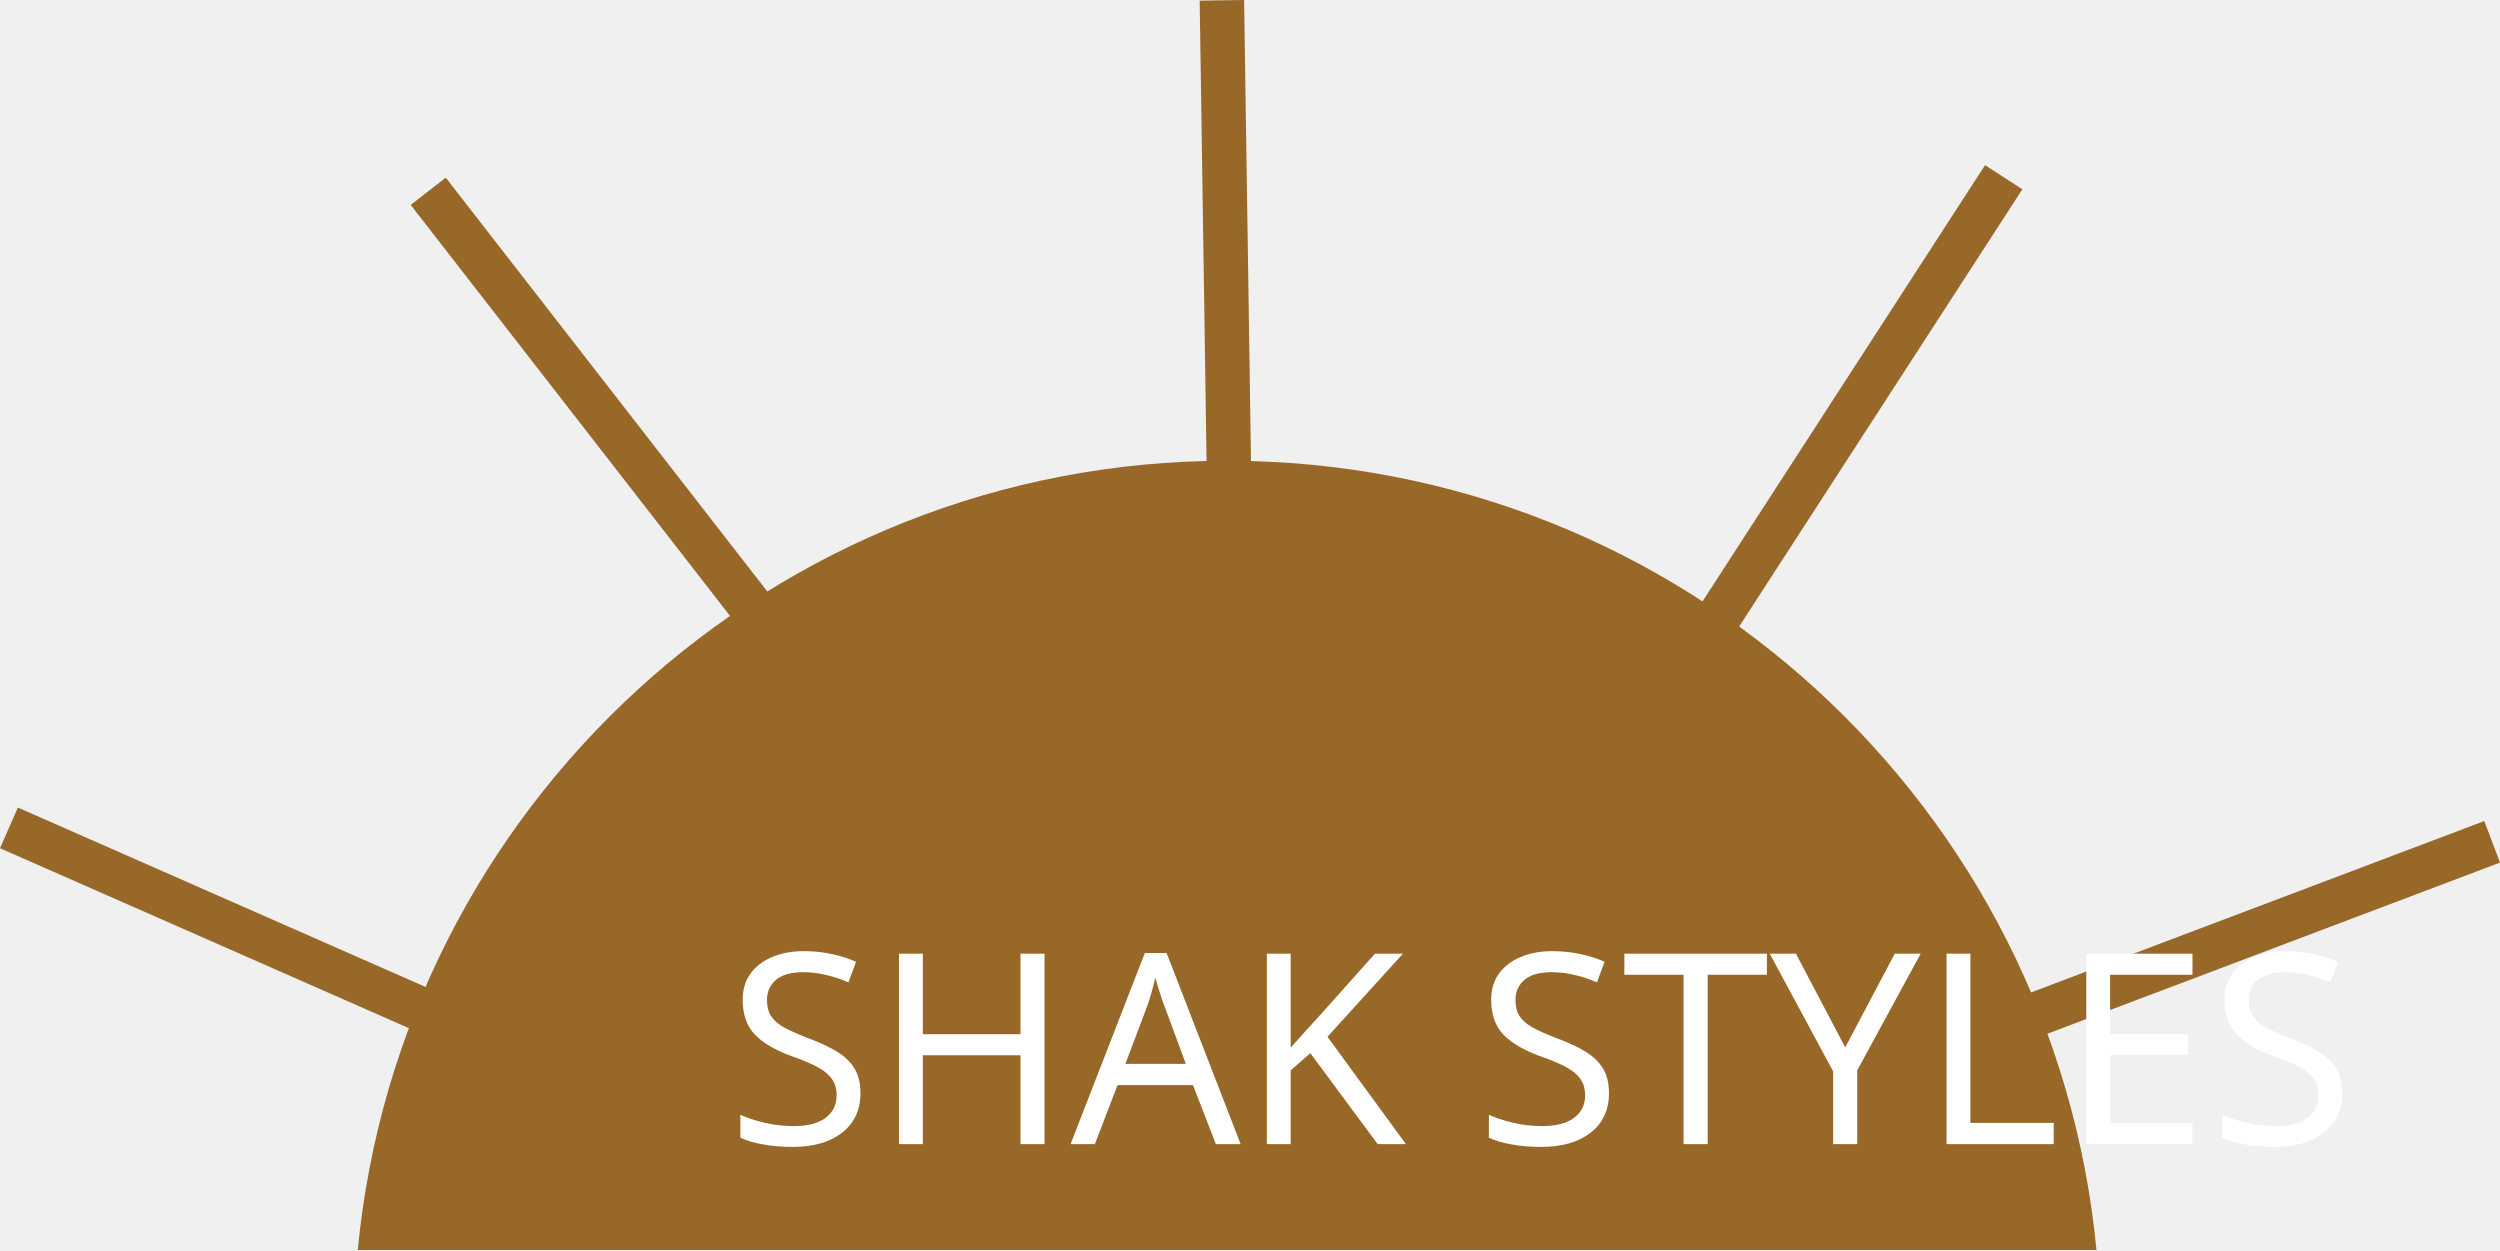
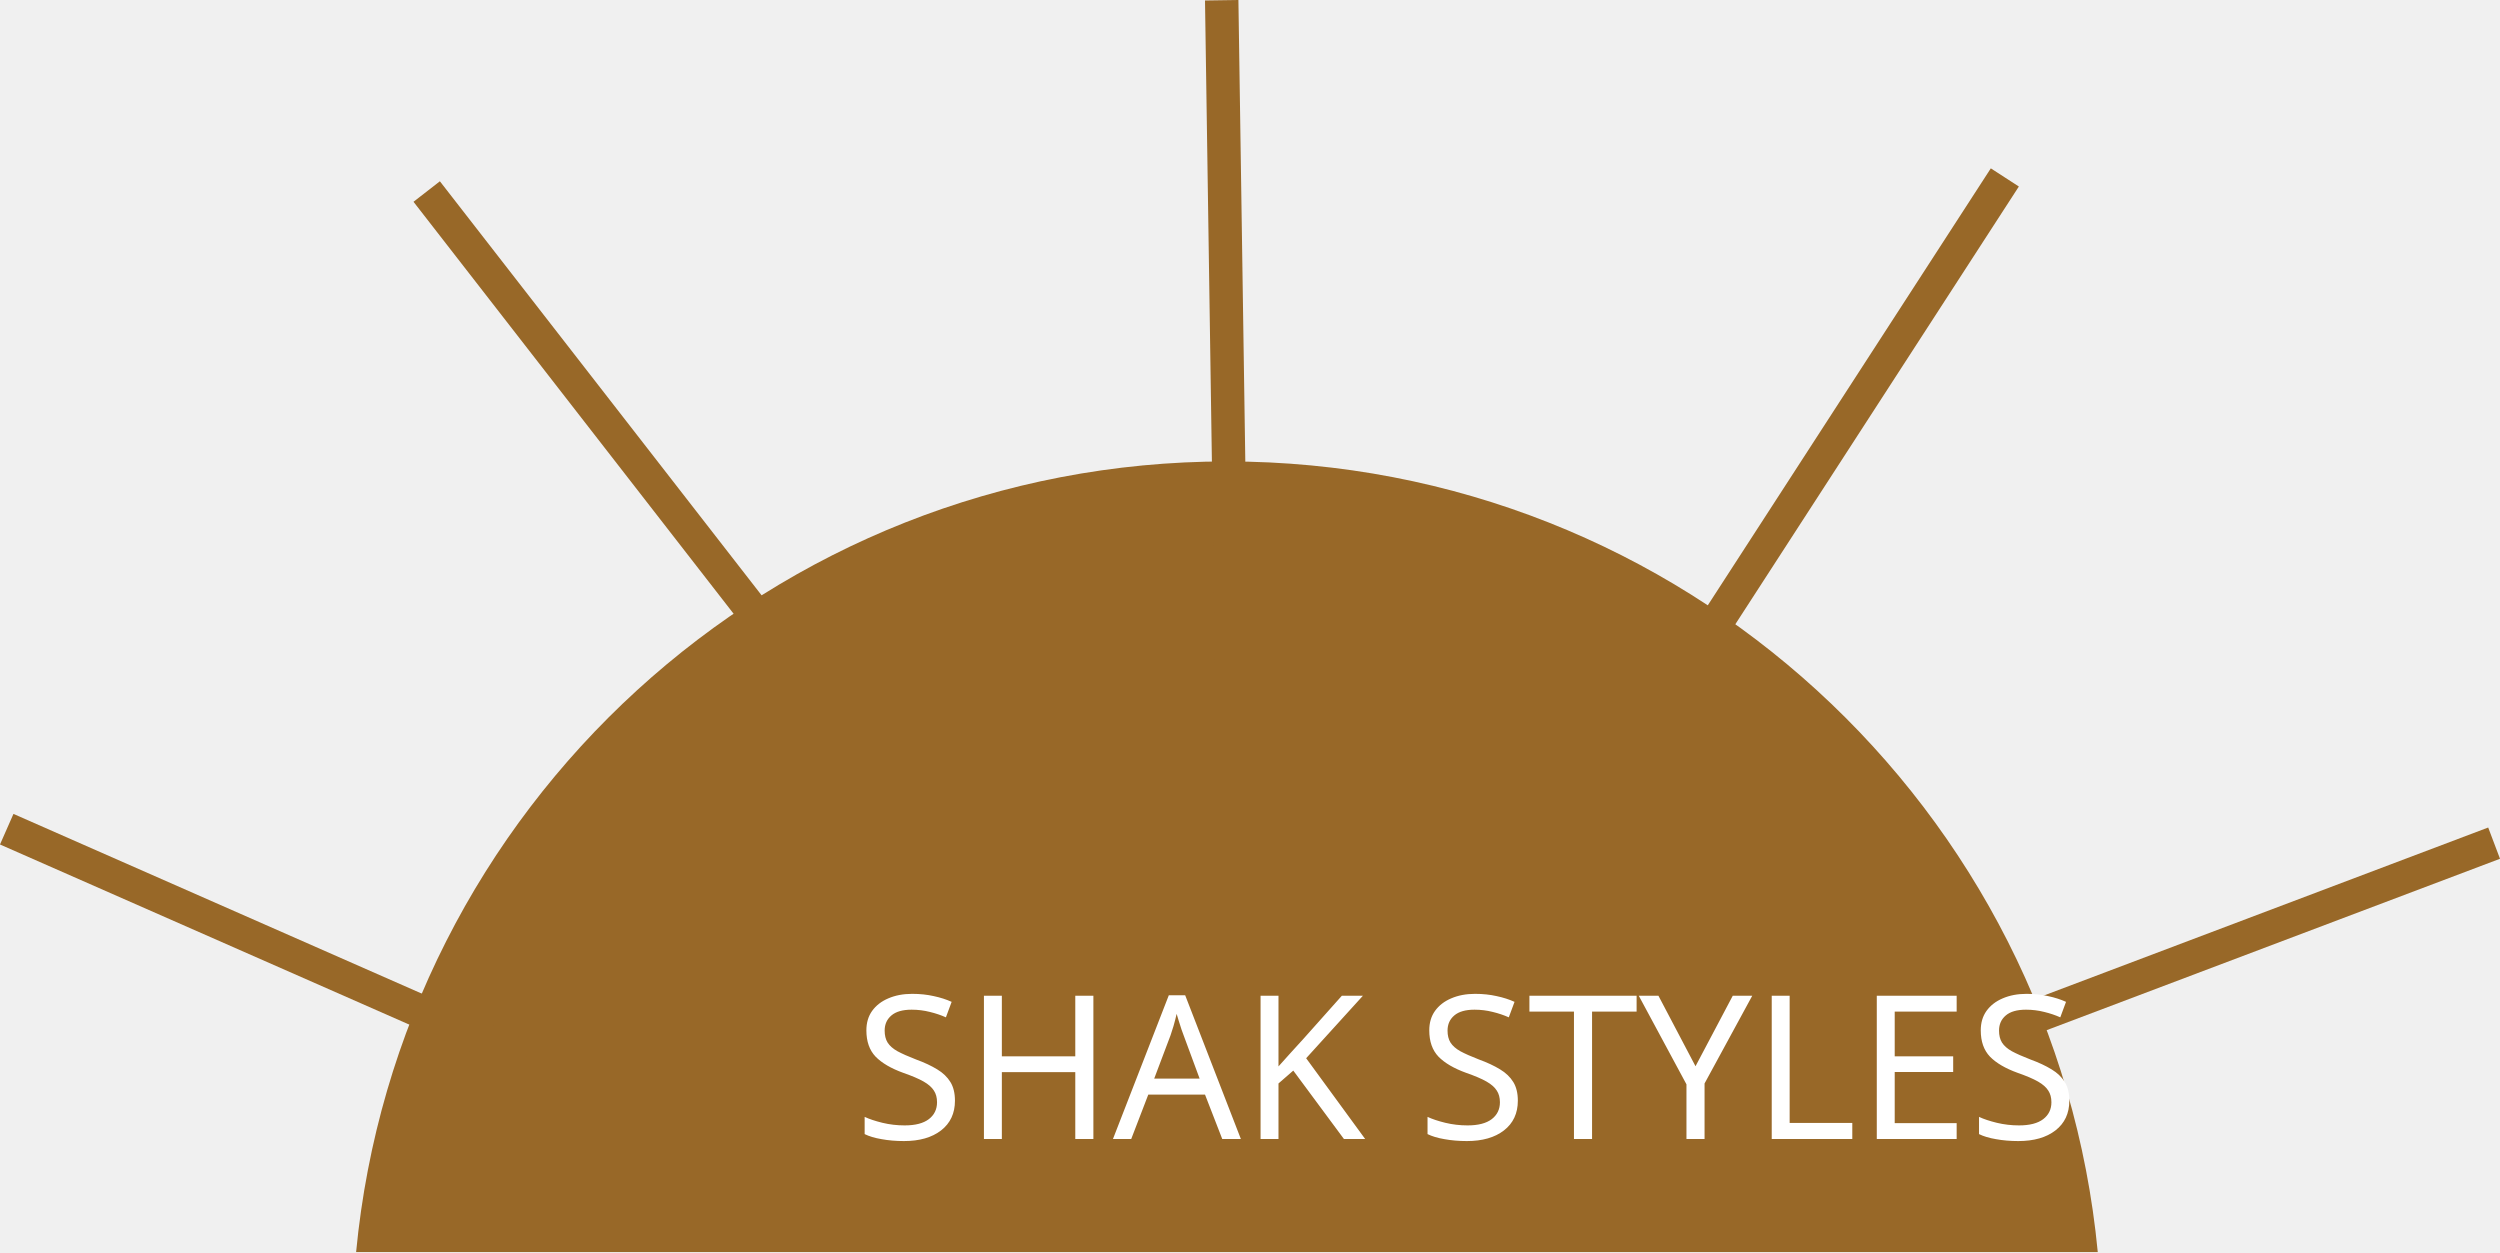
- <svg xmlns="http://www.w3.org/2000/svg" version="1.1" id="Layer_1" x="0px" y="0px" viewBox="0 0 168.814 84.412" enable-background="new 0 0 168.814 84.412" xml:space="preserve">
-   <path fill="#986828" d="M141.566,84.412c-2.86-29.908-28.047-53.3-58.704-53.3s-55.844,23.392-58.704,53.3H141.566z" />
-   <line fill="none" stroke="#986828" stroke-width="3" stroke-miterlimit="10" x1="0.604" y1="55.903" x2="35.627" y2="71.317" />
-   <line fill="none" stroke="#986828" stroke-width="3" stroke-miterlimit="10" x1="28.916" y1="12.917" x2="52.393" y2="43.132" />
-   <line fill="none" stroke="#986828" stroke-width="3" stroke-miterlimit="10" x1="114.5" y1="44.083" x2="135.301" y2="11.967" />
-   <line fill="none" stroke="#986828" stroke-width="3" stroke-miterlimit="10" x1="132.492" y1="70.377" x2="168.284" y2="56.844" />
-   <line fill="none" stroke="#986828" stroke-width="3" stroke-miterlimit="10" x1="83.214" y1="47.184" x2="82.509" y2="0.022" />
-   <text transform="matrix(1 0 0 1 49.0723 77.258)" fill="#FFFFFF" font-family="'MyriadPro-LightCond'" font-size="18">SHAK STYLES</text>
+ <svg xmlns="http://www.w3.org/2000/svg" version="1.1" id="Layer_1" x="0px" y="0px" viewBox="0 0 224.481 112.427" enable-background="new 0 0 224.481 112.427" xml:space="preserve">
+   <path fill="#986828" d="M188.363,112.427c-3.81-39.837-37.358-70.994-78.193-70.994S35.786,72.59,31.976,112.427H188.363z" />
+   <line fill="none" stroke="#986828" stroke-width="3" stroke-miterlimit="10" x1="0.604" y1="74.455" x2="47.254" y2="94.986" />
+   <line fill="none" stroke="#986828" stroke-width="3" stroke-miterlimit="10" x1="38.314" y1="17.198" x2="69.586" y2="57.444" />
+   <line fill="none" stroke="#986828" stroke-width="3" stroke-miterlimit="10" x1="152.311" y1="58.71" x2="180.019" y2="15.932" />
+   <line fill="none" stroke="#986828" stroke-width="3" stroke-miterlimit="10" x1="176.277" y1="93.733" x2="223.951" y2="75.708" />
+   <line fill="none" stroke="#986828" stroke-width="3" stroke-miterlimit="10" x1="110.639" y1="62.841" x2="109.7" y2="0.022" />
+   <text transform="matrix(1 0 0 1 76.7166 102.2713)" fill="#FFFFFF" font-family="'MyriadPro-LightCond'" font-size="18">SHAK STYLES</text>
</svg>
